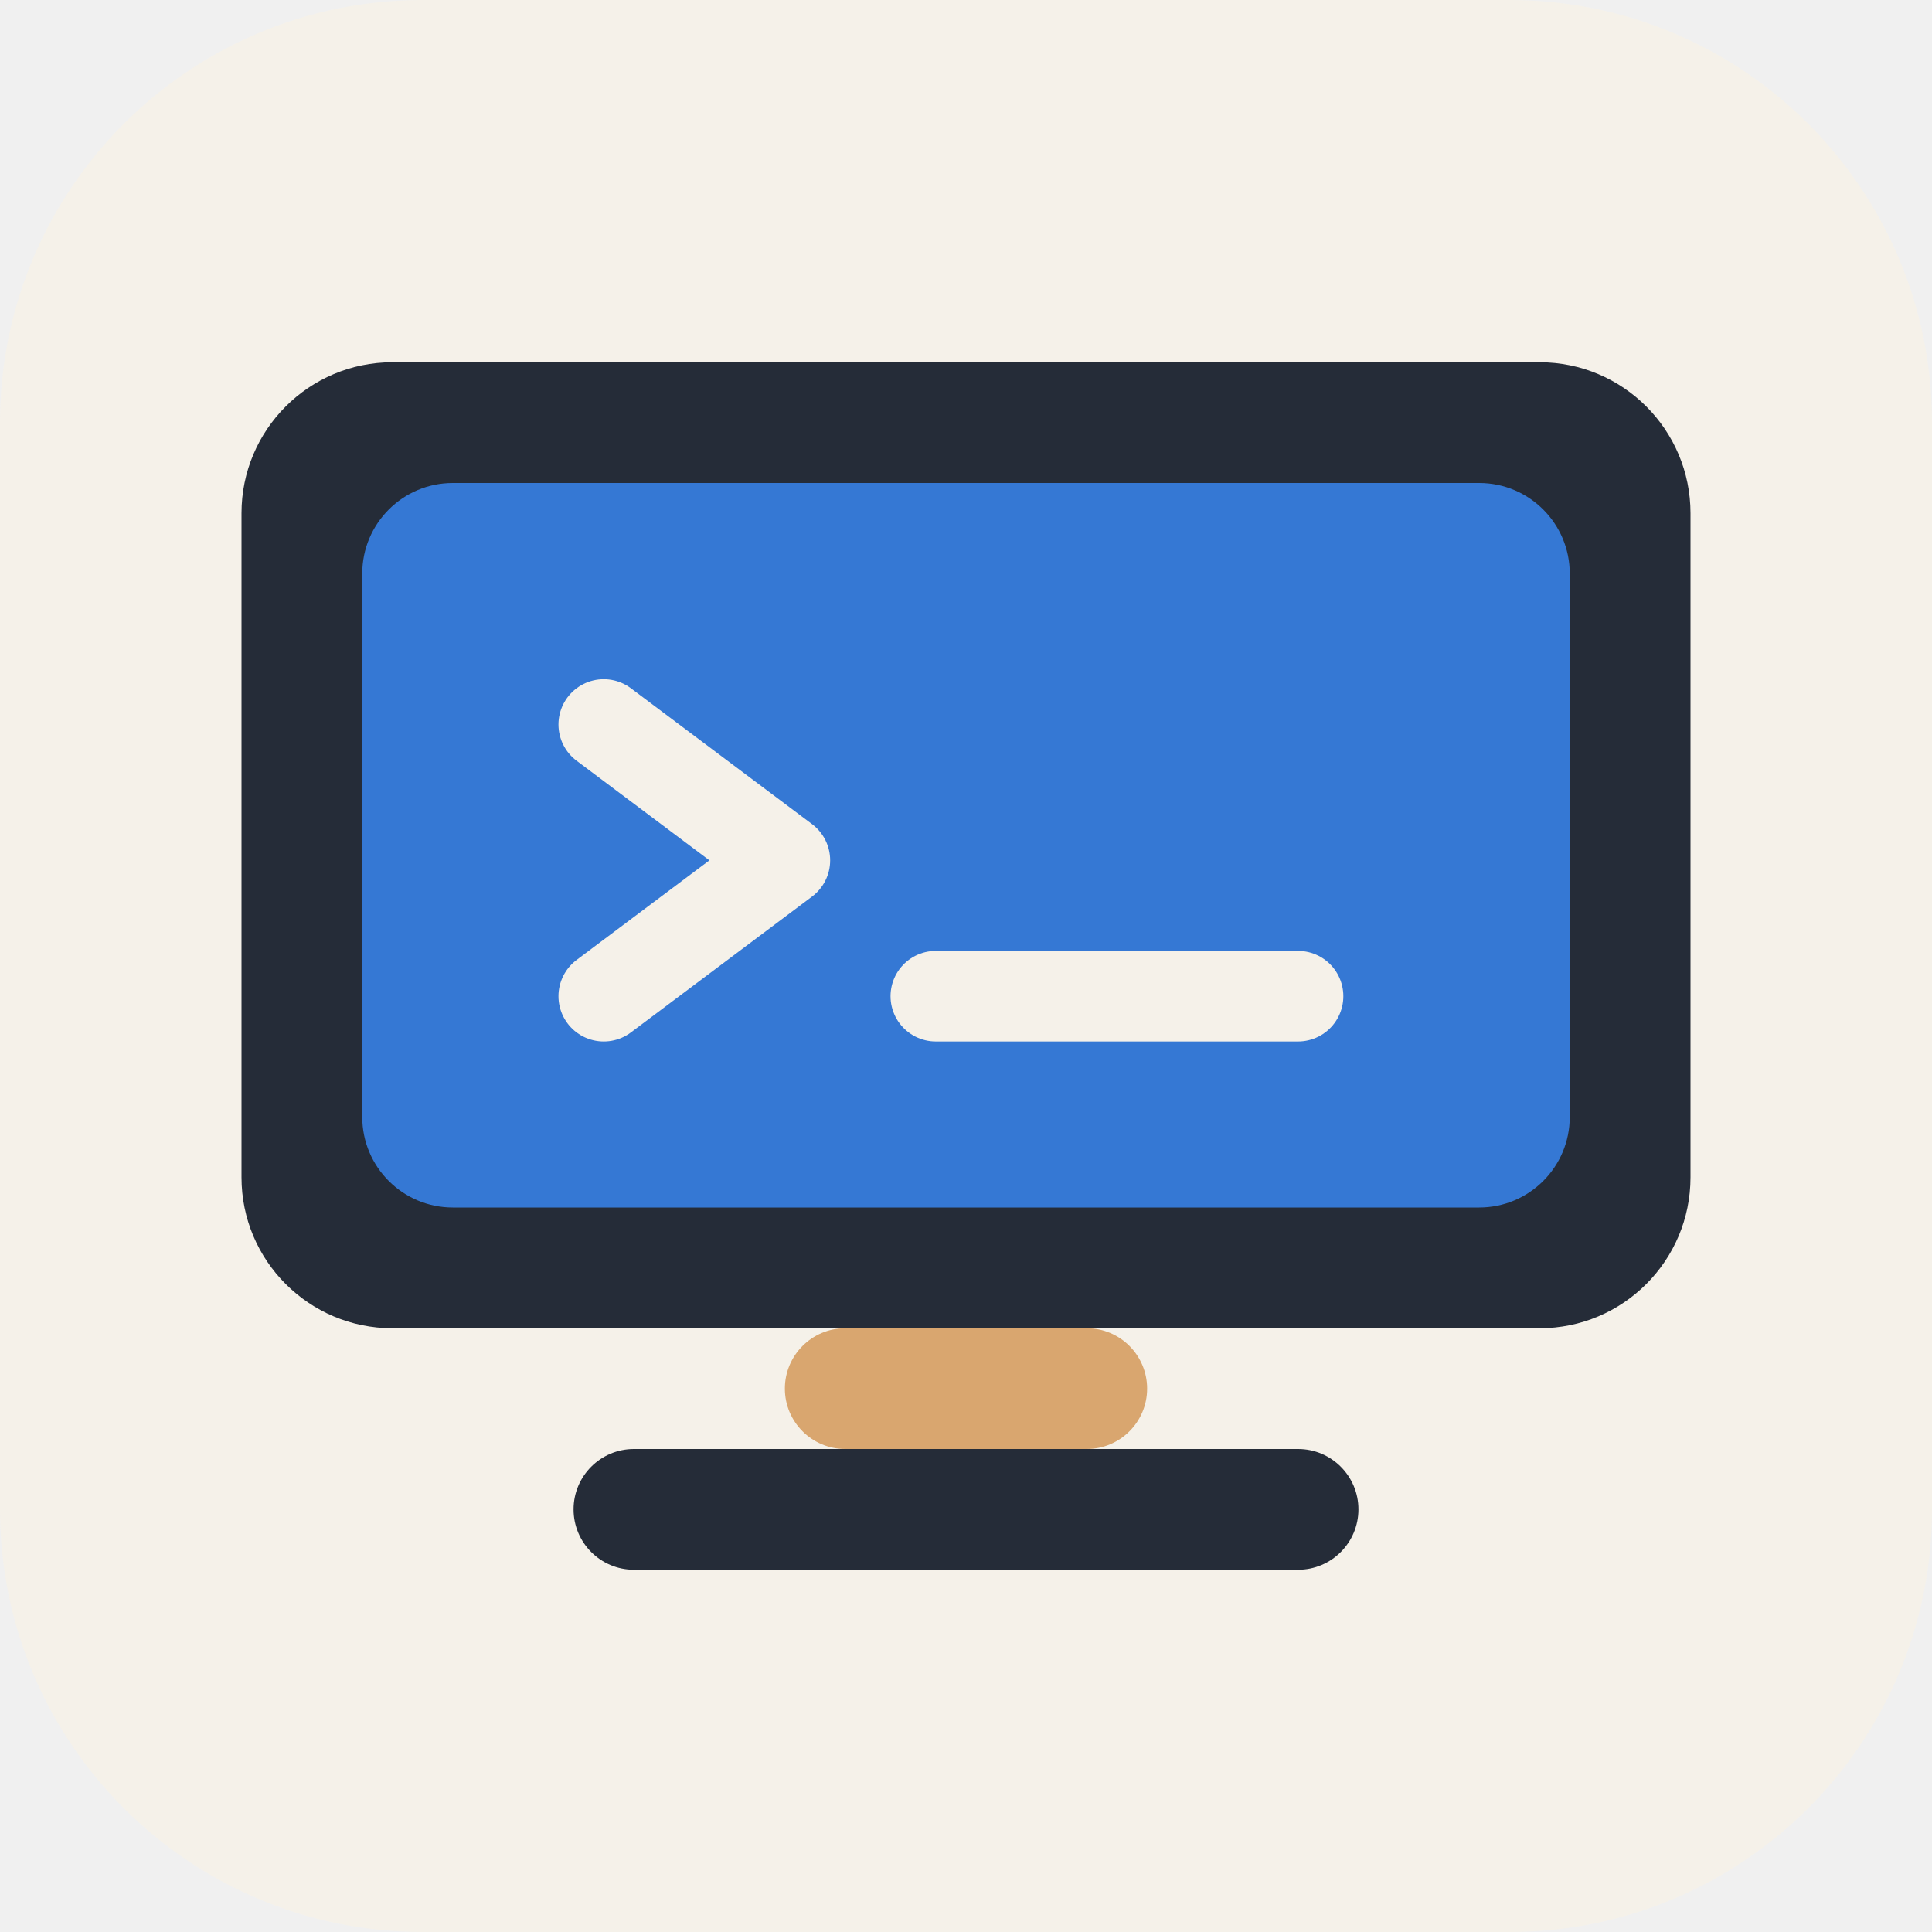
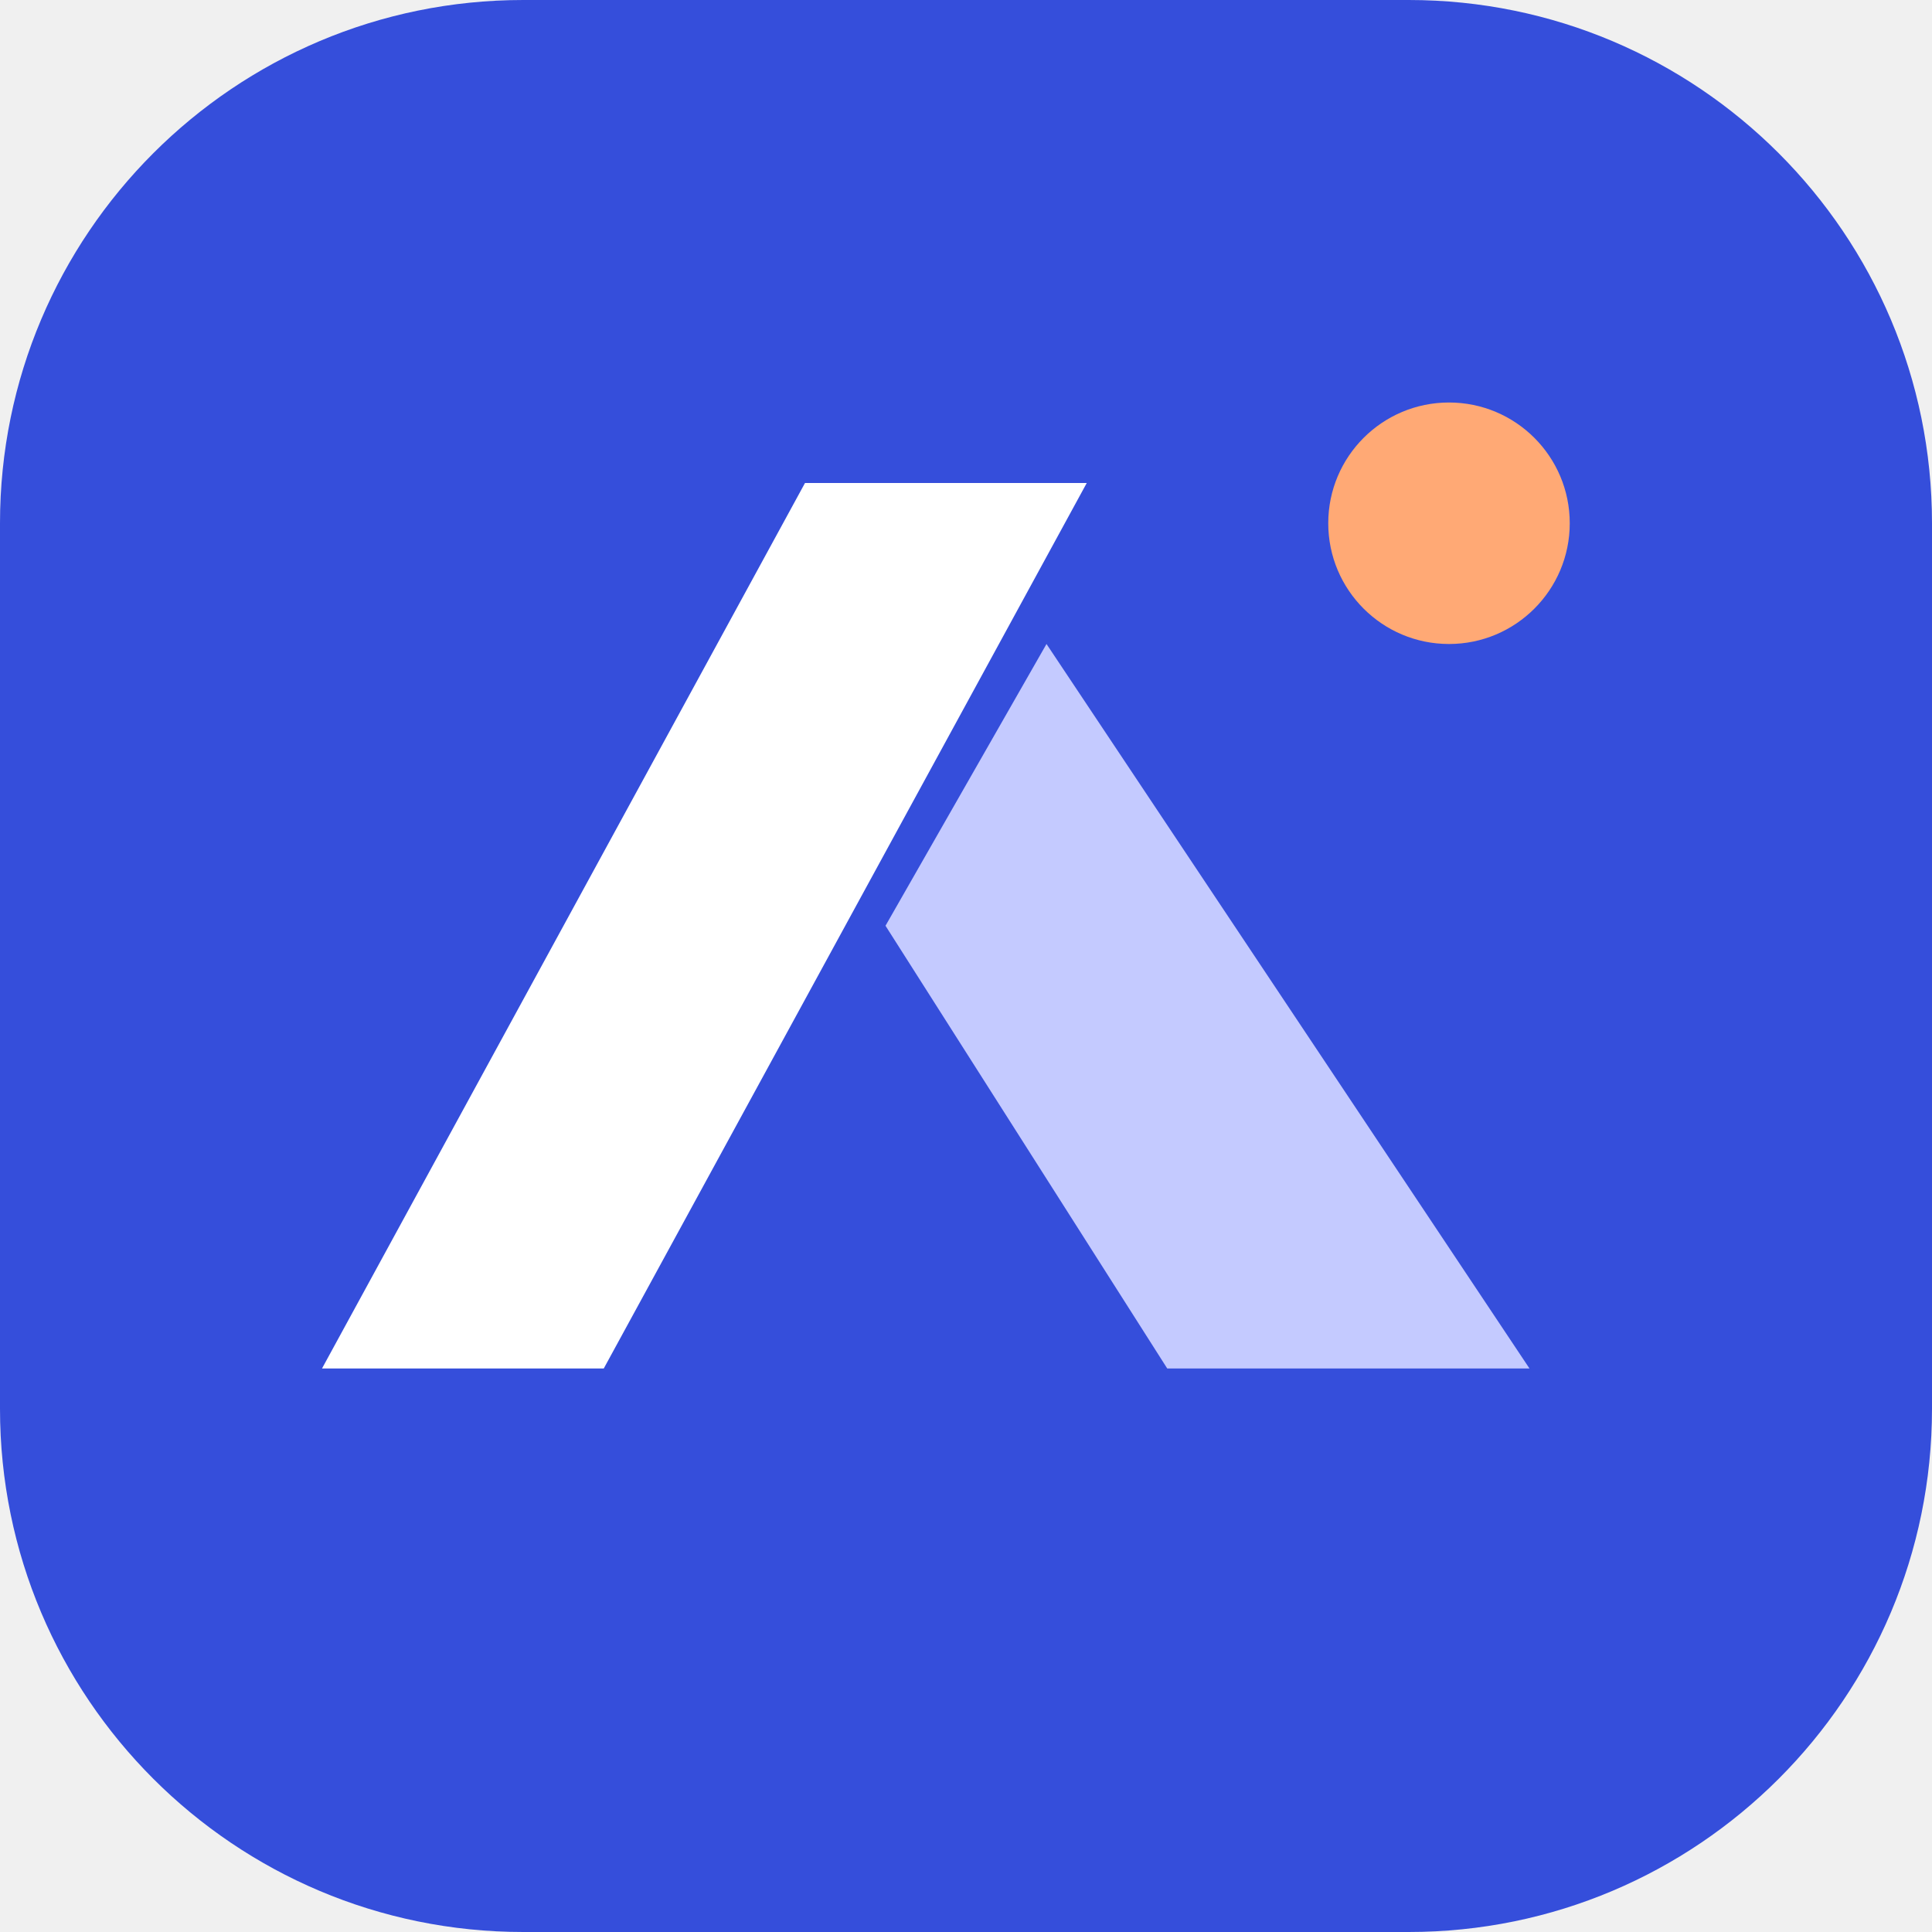
- <svg xmlns="http://www.w3.org/2000/svg" viewBox="0 0 64 64">
-   <rect width="64" height="64" rx="14" fill="#F5F1E9" />
-   <rect x="8" y="12" width="48" height="32" rx="5" fill="#252C38" />
-   <rect x="12" y="16" width="40" height="24" rx="3" fill="#3578D4" />
-   <path d="M20 24l6 4.5-6 4.5" stroke="#F5F1E9" stroke-width="3" stroke-linecap="round" stroke-linejoin="round" fill="none" />
-   <path d="M31 33h12" stroke="#F5F1E9" stroke-width="3" stroke-linecap="round" />
-   <rect x="26" y="44" width="12" height="4" rx="2" fill="#D9A66F" />
-   <rect x="19" y="48" width="26" height="4" rx="2" fill="#252C38" />
+ <svg xmlns="http://www.w3.org/2000/svg" viewBox="0 0 48 48">
+   <rect width="48" height="48" rx="13" fill="#354edb" />
+   <path d="M8 34 20 12h7L15 34z" fill="#fff" />
+   <path d="m26 16 12 18h-9l-7-11z" fill="#c4caff" />
+   <circle cx="36" cy="13" r="3" fill="#ffa975" />
</svg>
